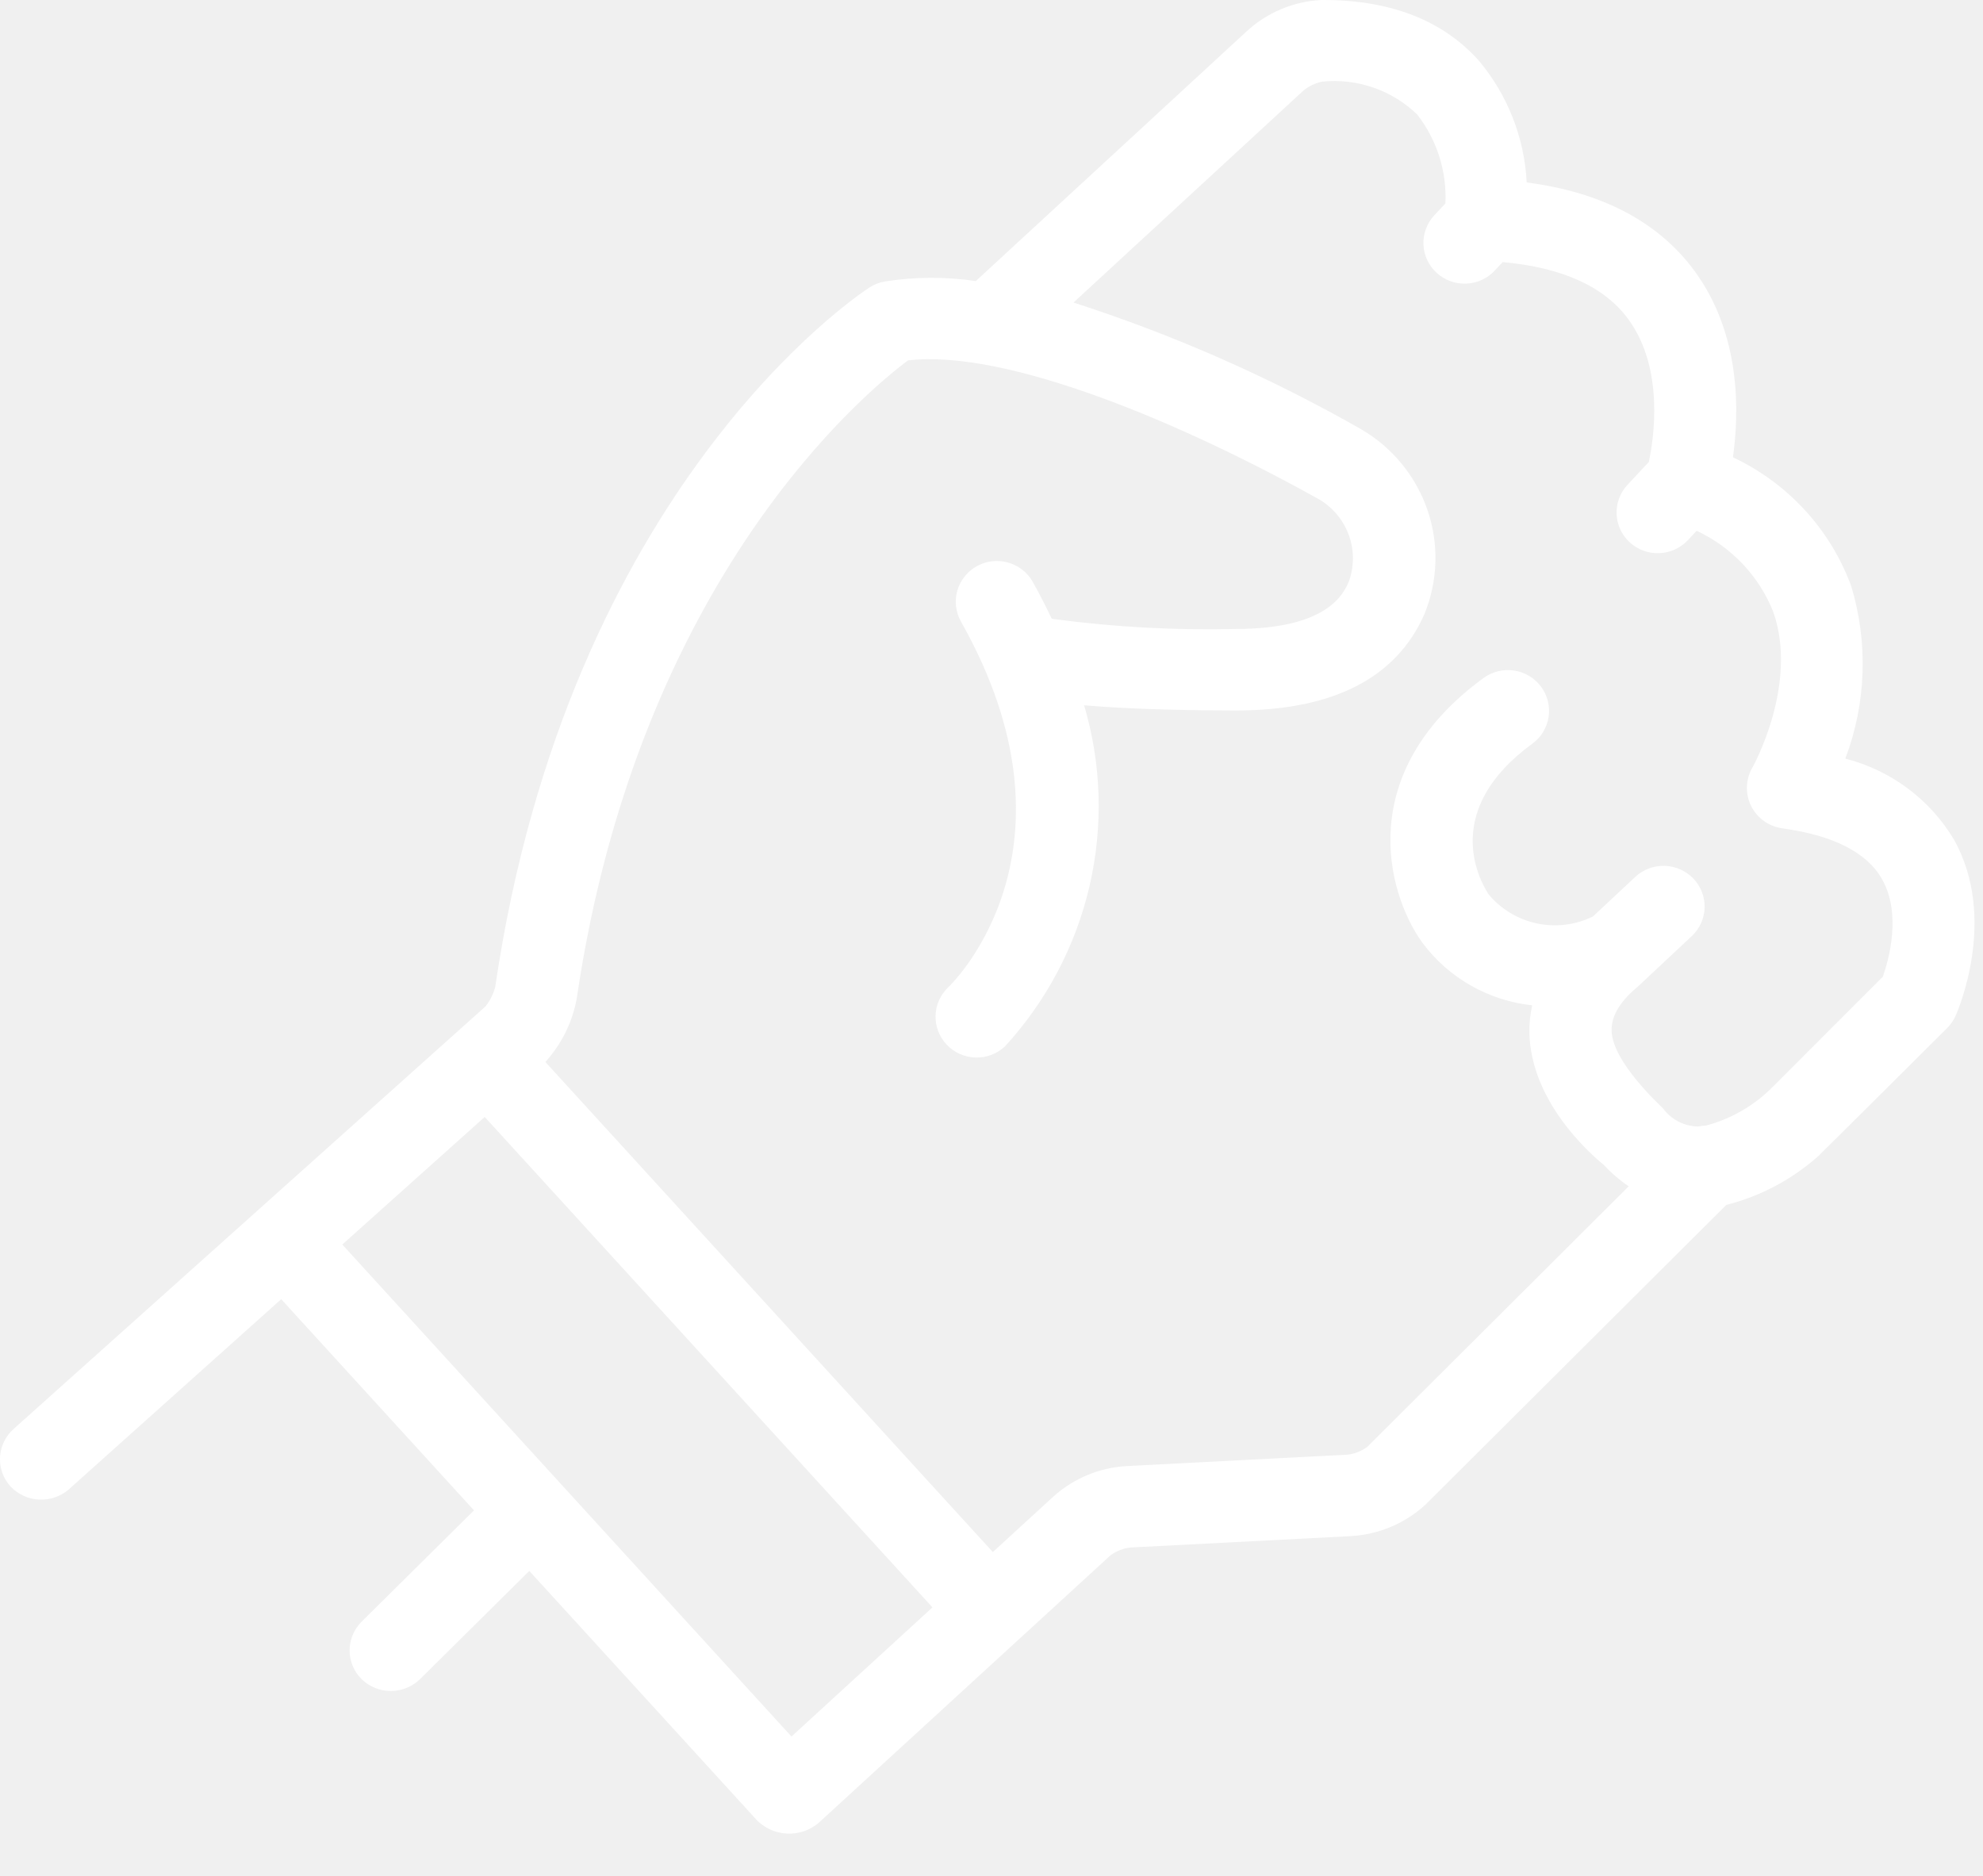
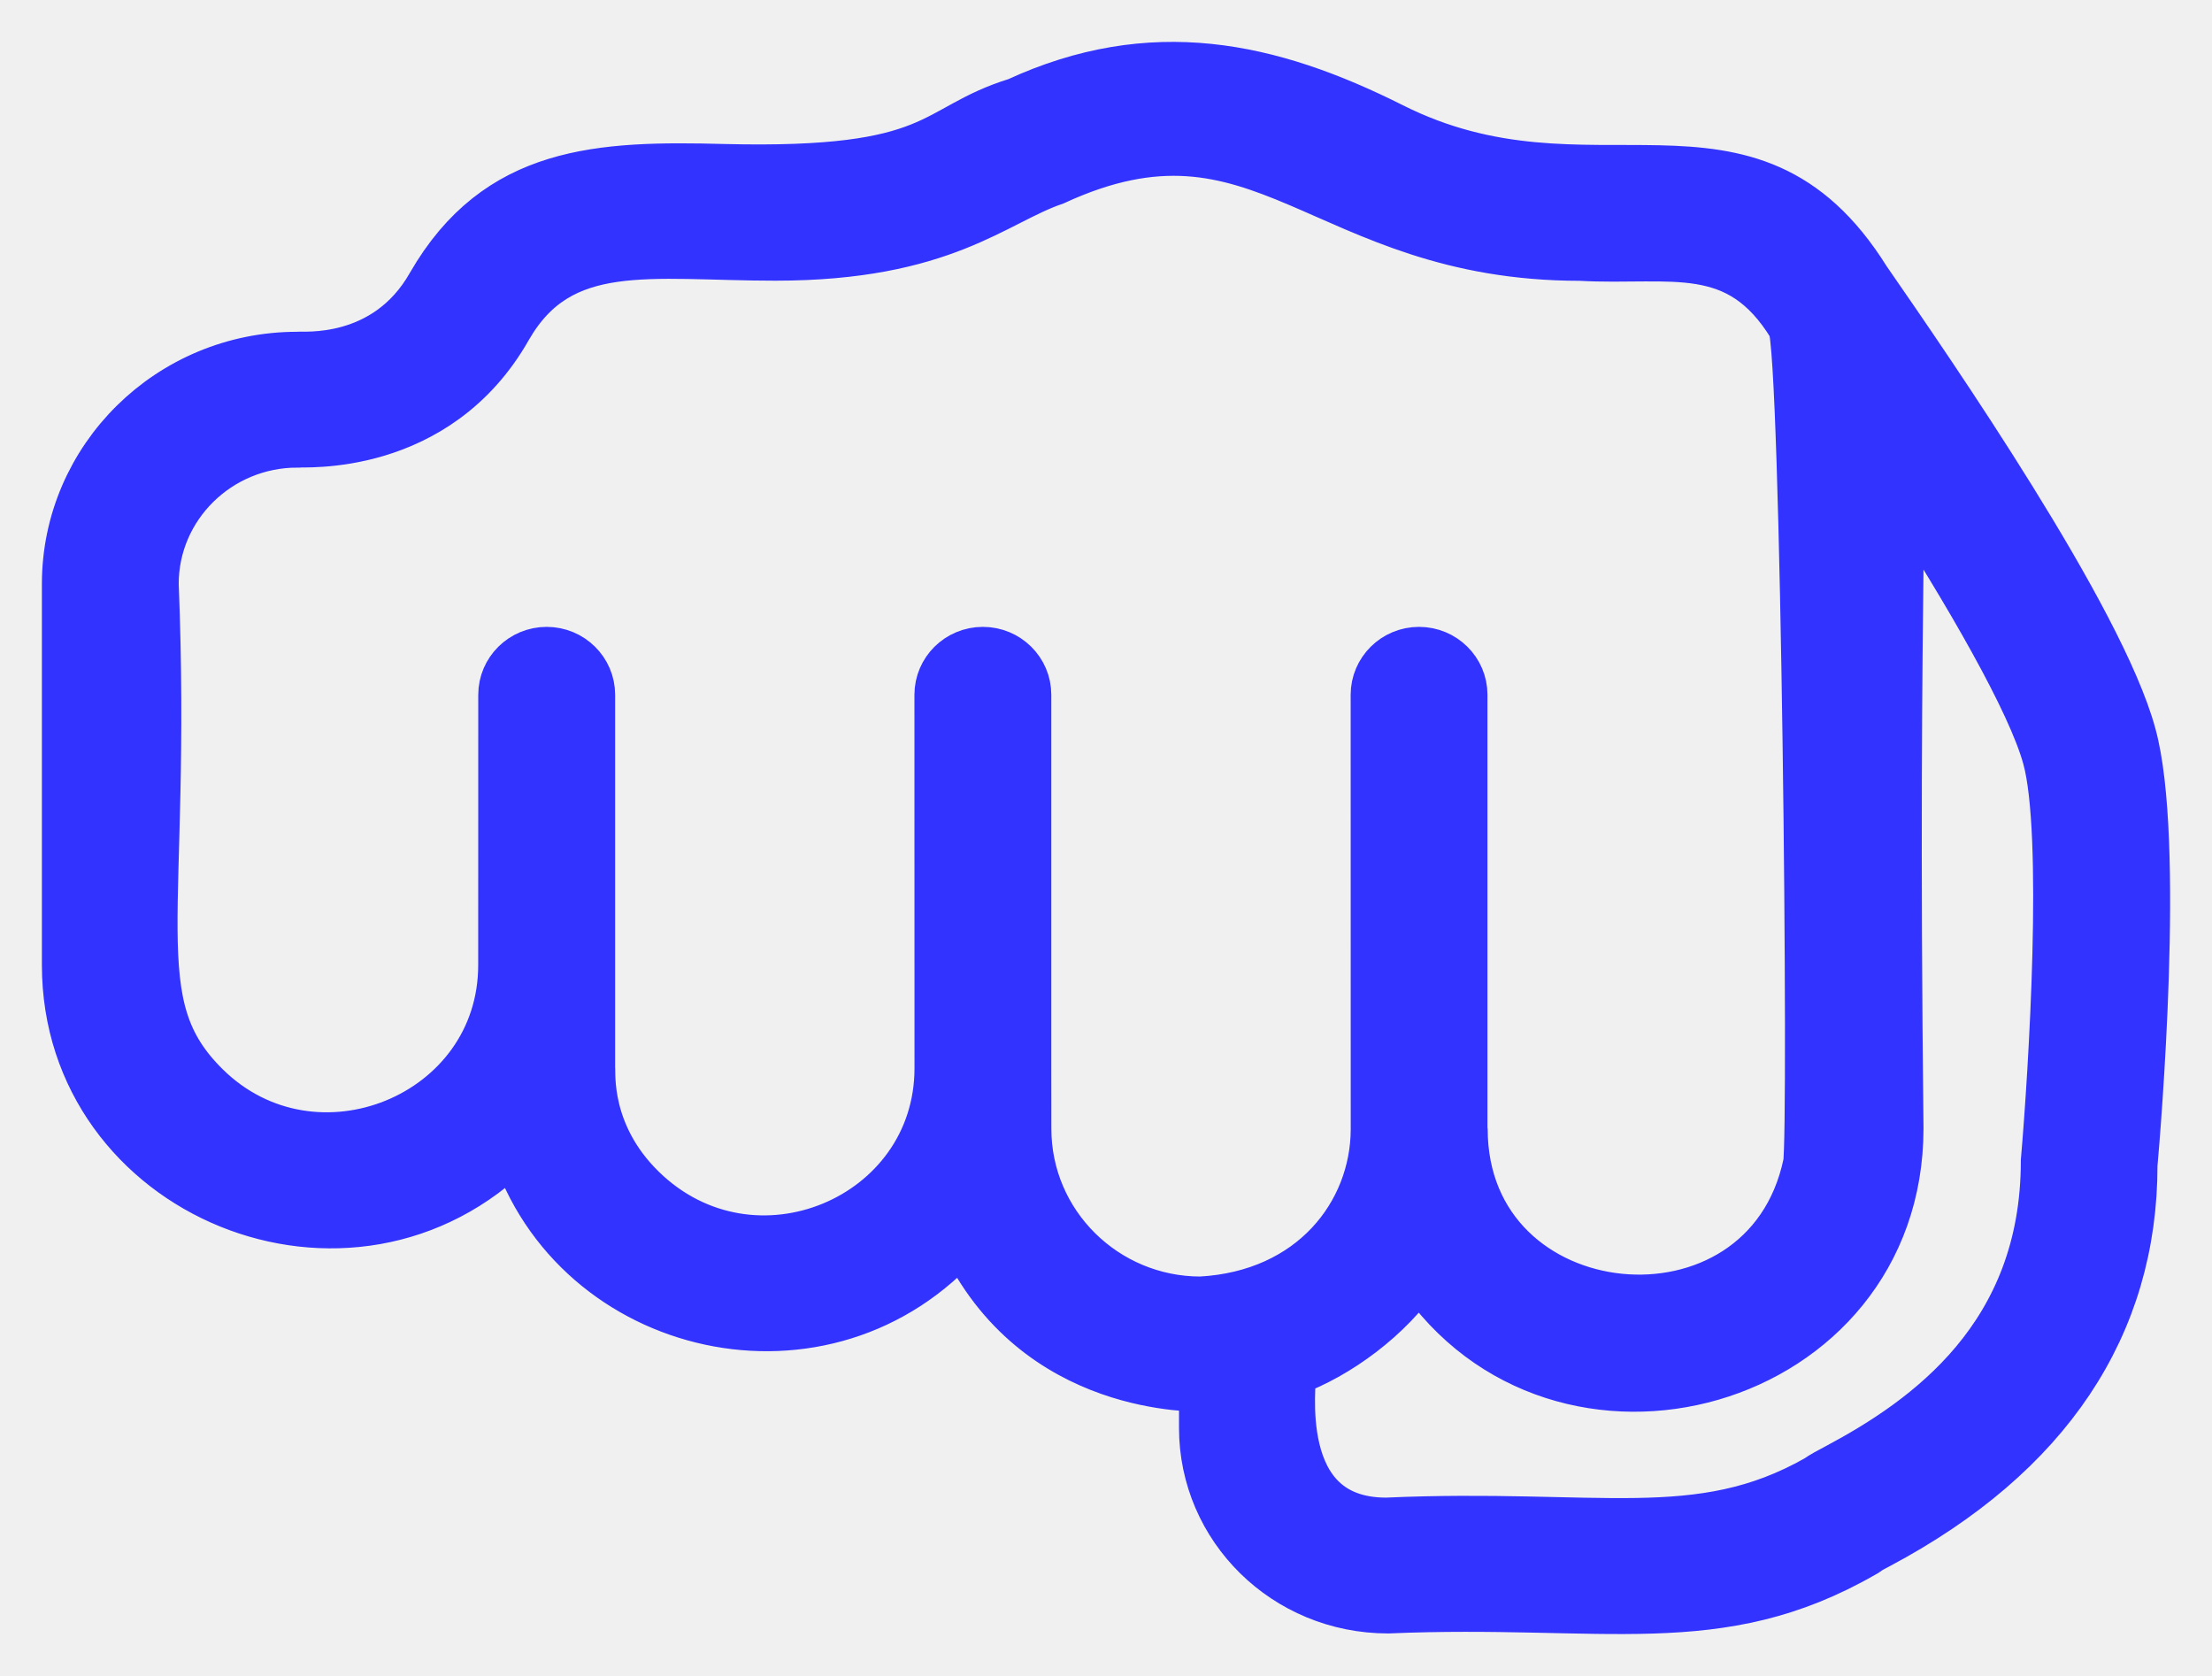
- <svg xmlns="http://www.w3.org/2000/svg" width="37" height="35" fill="none">
-   <path d="M33.956 21.54c.029-.022 2.377-2.361 2.377-2.361a.757.757 0 00.156-.227c.033-.073.796-1.815-.031-3.287-.447-.75-1.176-1.293-2.027-1.511a4.994 4.994 0 00.109-3.221c-.388-1.056-1.181-1.919-2.206-2.401.117-.825.155-2.282-.708-3.465-.672-.921-1.726-1.479-3.14-1.663a3.835 3.835 0 00-.895-2.275C26.92.38 25.946 0 24.696 0h-.04a2.22 2.22 0 00-1.411.599l-5.038 4.645a5.651 5.651 0 00-1.701.008.771.771 0 00-.283.112c-.229.148-5.614 3.737-6.982 13.046a.972.972 0 01-.183.368L.253 26.662a.76.76 0 00-.179.238.754.754 0 00.124.836.787.787 0 00.531.243.788.788 0 00.553-.189l3.965-3.55 3.597 3.94-2.095 2.075a.76.76 0 00-.167.247.754.754 0 00.167.829.781.781 0 00.543.219.781.781 0 00.543-.219l2.041-2.021 4.25 4.655a.848.848 0 00.564.246.849.849 0 00.583-.199l5.449-4.995a.789.789 0 01.368-.144l4.122-.213a2.243 2.243 0 001.39-.591l5.608-5.588a4.088 4.088 0 001.748-.939zM14.769 32.401l-8.382-9.181L9.044 20.84l8.354 9.15-2.63 2.41zm16.916-11.384l-.006.001h-.007a.831.831 0 01-.362-.096.824.824 0 01-.282-.244c-.032-.036-.944-.862-.957-1.442-.002-.101-.009-.408.464-.807a.611.611 0 00.03-.026l1.003-.939a.757.757 0 00.238-.53.757.757 0 00-.21-.542.771.771 0 00-.535-.237.771.771 0 00-.548.205l-.79.739a1.616 1.616 0 01-1.048.13 1.605 1.605 0 01-.901-.544c-.188-.291-.871-1.578.819-2.811a.76.76 0 00.302-.498.755.755 0 00-.141-.564.768.768 0 00-.502-.301.773.773 0 00-.57.138c-2.409 1.758-1.814 3.982-1.162 4.913a.517.517 0 00.025.034c.241.323.547.592.899.792a2.961 2.961 0 001.144.369 2.244 2.244 0 00-.052.512c.028 1.265 1.094 2.224 1.384 2.462.141.152.298.287.469.403l-4.878 4.862a.784.784 0 01-.368.145l-4.123.213a2.228 2.228 0 00-1.366.569l-1.129 1.035-8.349-9.144a2.404 2.404 0 00.585-1.184c1.151-7.831 5.402-11.325 6.181-11.906 1.849-.218 5.161 1.188 7.7 2.61.248.156.435.391.531.666a1.27 1.27 0 01-.005.849c-.095.219-.385.886-2.11.886h-.002a21.784 21.784 0 01-3.365-.181c-.022-.006-.045-.006-.067-.01-.108-.226-.223-.454-.354-.687a.761.761 0 00-.194-.226.773.773 0 00-.85-.067.764.764 0 00-.228.193.757.757 0 00-.136.264.753.753 0 00.069.578c2.382 4.217-.118 6.706-.236 6.82a.757.757 0 00-.239.532.757.757 0 00.211.543.771.771 0 00.537.237.772.772 0 00.548-.208 6.658 6.658 0 001.577-2.991 6.617 6.617 0 00-.101-3.373c.955.084 2.211.097 2.829.097h.003c1.815 0 2.999-.607 3.521-1.806a2.763 2.763 0 00.053-1.936 2.794 2.794 0 00-1.233-1.503 28.402 28.402 0 00-5.371-2.366l4.287-3.952a.81.81 0 01.353-.17 2.234 2.234 0 01.955.111c.306.106.585.277.817.501.369.474.556 1.063.527 1.661l-.205.219a.759.759 0 00-.157.253.752.752 0 00.022.582.761.761 0 00.176.24.768.768 0 00.255.155.774.774 0 00.587-.022.767.767 0 00.242-.174l.149-.159c1.105.099 1.895.454 2.343 1.064.681.928.474 2.245.383 2.668l-.004.003-.392.419a.759.759 0 00-.157.253.752.752 0 00.022.582.762.762 0 00.176.24.773.773 0 001.085-.041l.163-.175c.655.306 1.167.849 1.431 1.517.474 1.355-.384 2.891-.392 2.904a.756.756 0 00-.101.354.753.753 0 00.078.359.763.763 0 00.239.281.774.774 0 00.344.137c.951.131 1.577.449 1.859.946.371.653.124 1.516.016 1.823l-2.054 2.054a2.734 2.734 0 01-1.246.723.775.775 0 00-.144.017z" fill="#fff" />
+ <svg xmlns="http://www.w3.org/2000/svg" width="33" height="25" viewBox="0 0 33 25" fill="none">
+   <path d="M7.686 17.085C8.579 19.895 12.33 20.777 14.369 18.435C15.46 20.791 17.899 20.67 17.964 20.69V21.299C17.964 22.783 19.183 23.991 20.709 23.991C20.709 23.991 20.71 23.991 20.71 23.991C23.939 23.853 25.624 24.412 27.801 23.158C27.84 23.135 27.828 23.147 27.861 23.117C27.896 23.095 27.953 23.065 28.027 23.026C30.541 21.687 31.815 19.767 31.812 17.373C31.856 16.881 32.224 12.519 31.793 10.964C31.322 9.229 28.81 5.588 27.832 4.176C26.066 1.346 23.742 3.406 20.759 1.904C18.935 0.989 17.182 0.607 15.176 1.532C13.879 1.93 14.061 2.604 10.801 2.523C8.945 2.474 7.431 2.54 6.442 4.253C5.762 5.455 4.5 5.308 4.436 5.324C2.541 5.324 1 6.843 1 8.711V14.396C1 17.806 5.232 19.561 7.686 17.085ZM28.321 16.832C28.273 12.612 28.303 10.016 28.323 8.298C28.327 7.89 28.331 7.531 28.333 7.216C29.386 8.847 30.32 10.465 30.547 11.298C30.86 12.431 30.638 15.988 30.523 17.318C30.523 19.943 28.749 21.192 27.415 21.903C27.279 21.975 27.189 22.023 27.115 22.076C25.34 23.083 23.83 22.574 20.682 22.715C18.92 22.715 19.286 20.564 19.255 20.456C19.951 20.204 20.717 19.643 21.171 18.965C23.265 22.098 28.321 20.689 28.321 16.832ZM2.291 8.711C2.291 7.547 3.253 6.6 4.436 6.6C4.5 6.583 6.505 6.759 7.567 4.88C8.356 3.512 9.698 3.812 11.566 3.812C14.073 3.812 14.835 2.991 15.725 2.687C18.851 1.245 19.708 3.814 23.575 3.814C24.926 3.89 25.938 3.534 26.747 4.861C26.947 5.209 27.062 16.92 26.975 17.364C26.349 20.354 21.819 19.909 21.819 16.839C21.819 16.834 21.816 16.831 21.816 16.825V10.364C21.816 10.012 21.527 9.726 21.17 9.726C20.814 9.726 20.525 10.012 20.525 10.364C20.525 10.546 20.525 16.55 20.526 16.853C20.519 18.111 19.585 19.326 17.912 19.417C16.477 19.417 15.31 18.261 15.31 16.839C15.31 16.775 15.309 15.865 15.309 15.929V10.364C15.309 10.012 15.02 9.726 14.663 9.726C14.306 9.726 14.017 10.012 14.017 10.364C14.017 10.404 14.017 10.439 14.017 10.468C14.017 10.506 14.017 10.534 14.017 10.556C14.017 10.545 14.017 10.532 14.017 10.519C14.017 10.921 14.018 12.241 14.018 15.934C14.018 18.201 11.233 19.376 9.565 17.745C8.721 16.92 8.815 15.996 8.802 15.929V10.364C8.802 10.012 8.512 9.726 8.156 9.726C7.799 9.726 7.51 10.012 7.51 10.364C7.51 10.369 7.51 10.371 7.51 10.371C7.51 10.425 7.51 10.91 7.509 14.396C7.509 16.68 4.687 17.824 3.058 16.216C1.79 14.963 2.491 13.724 2.291 8.711Z" fill="#3333FF" stroke="#3333FF" stroke-width="0.75" />
</svg>
